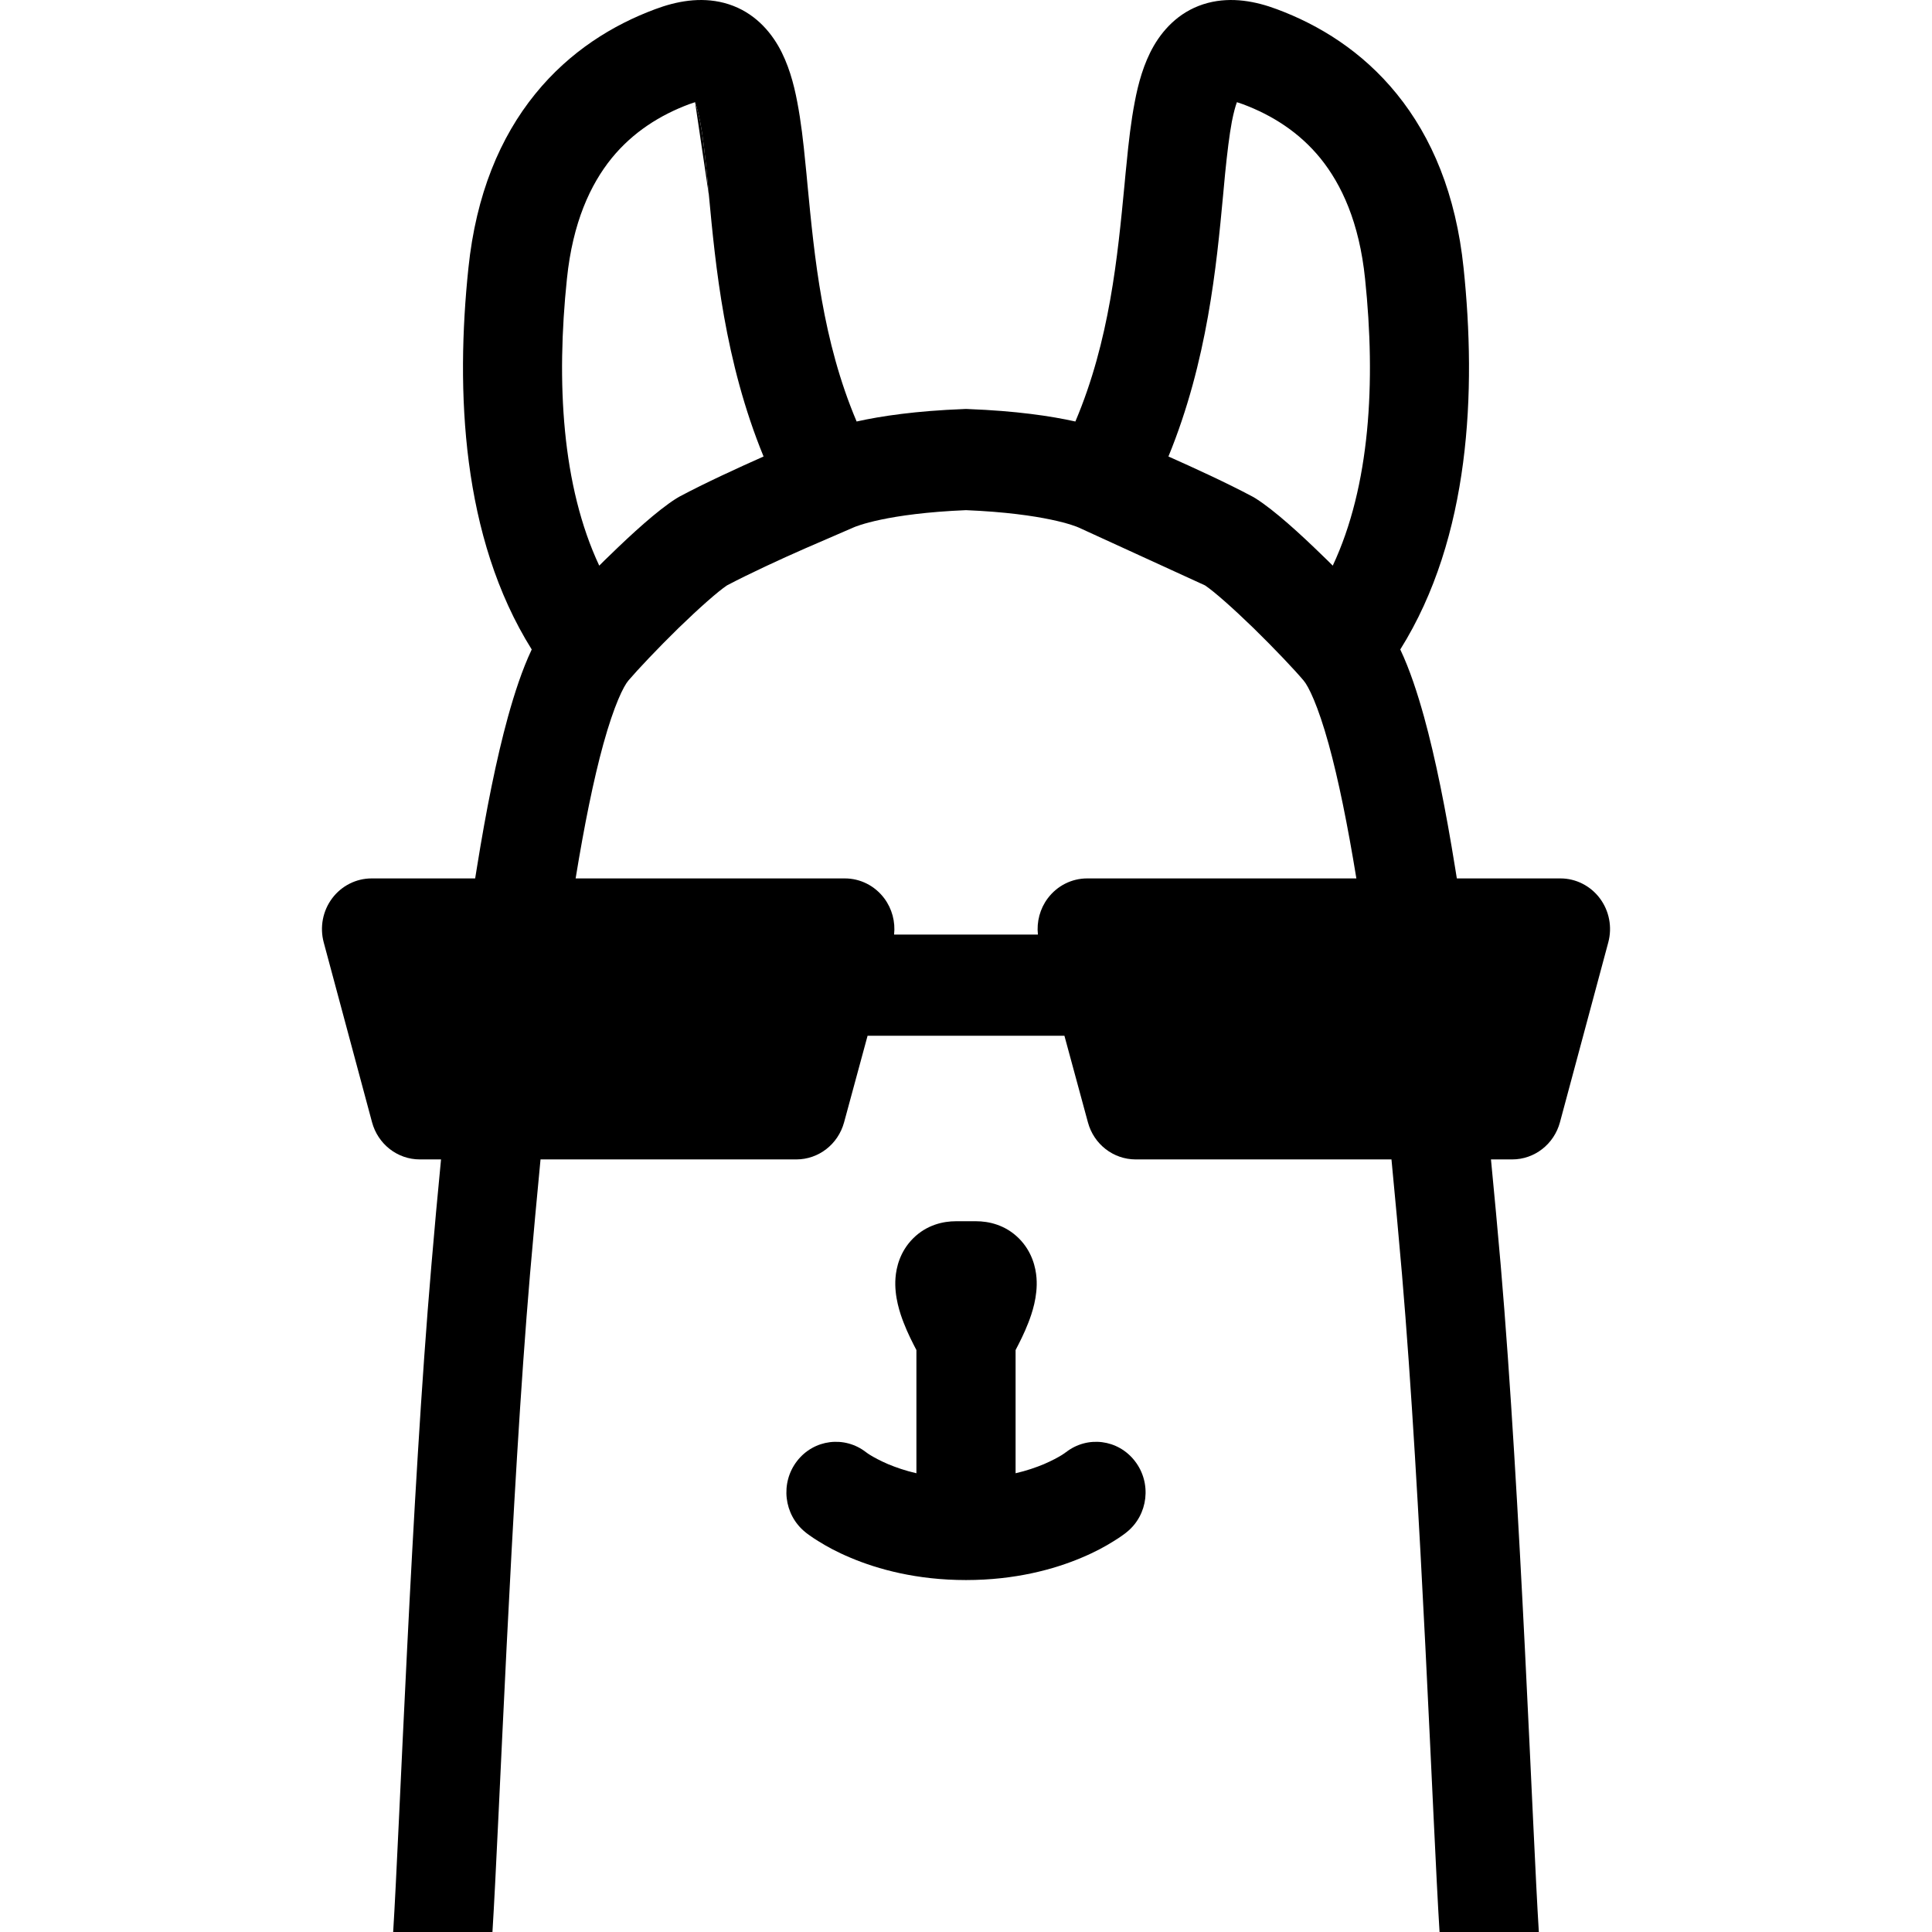
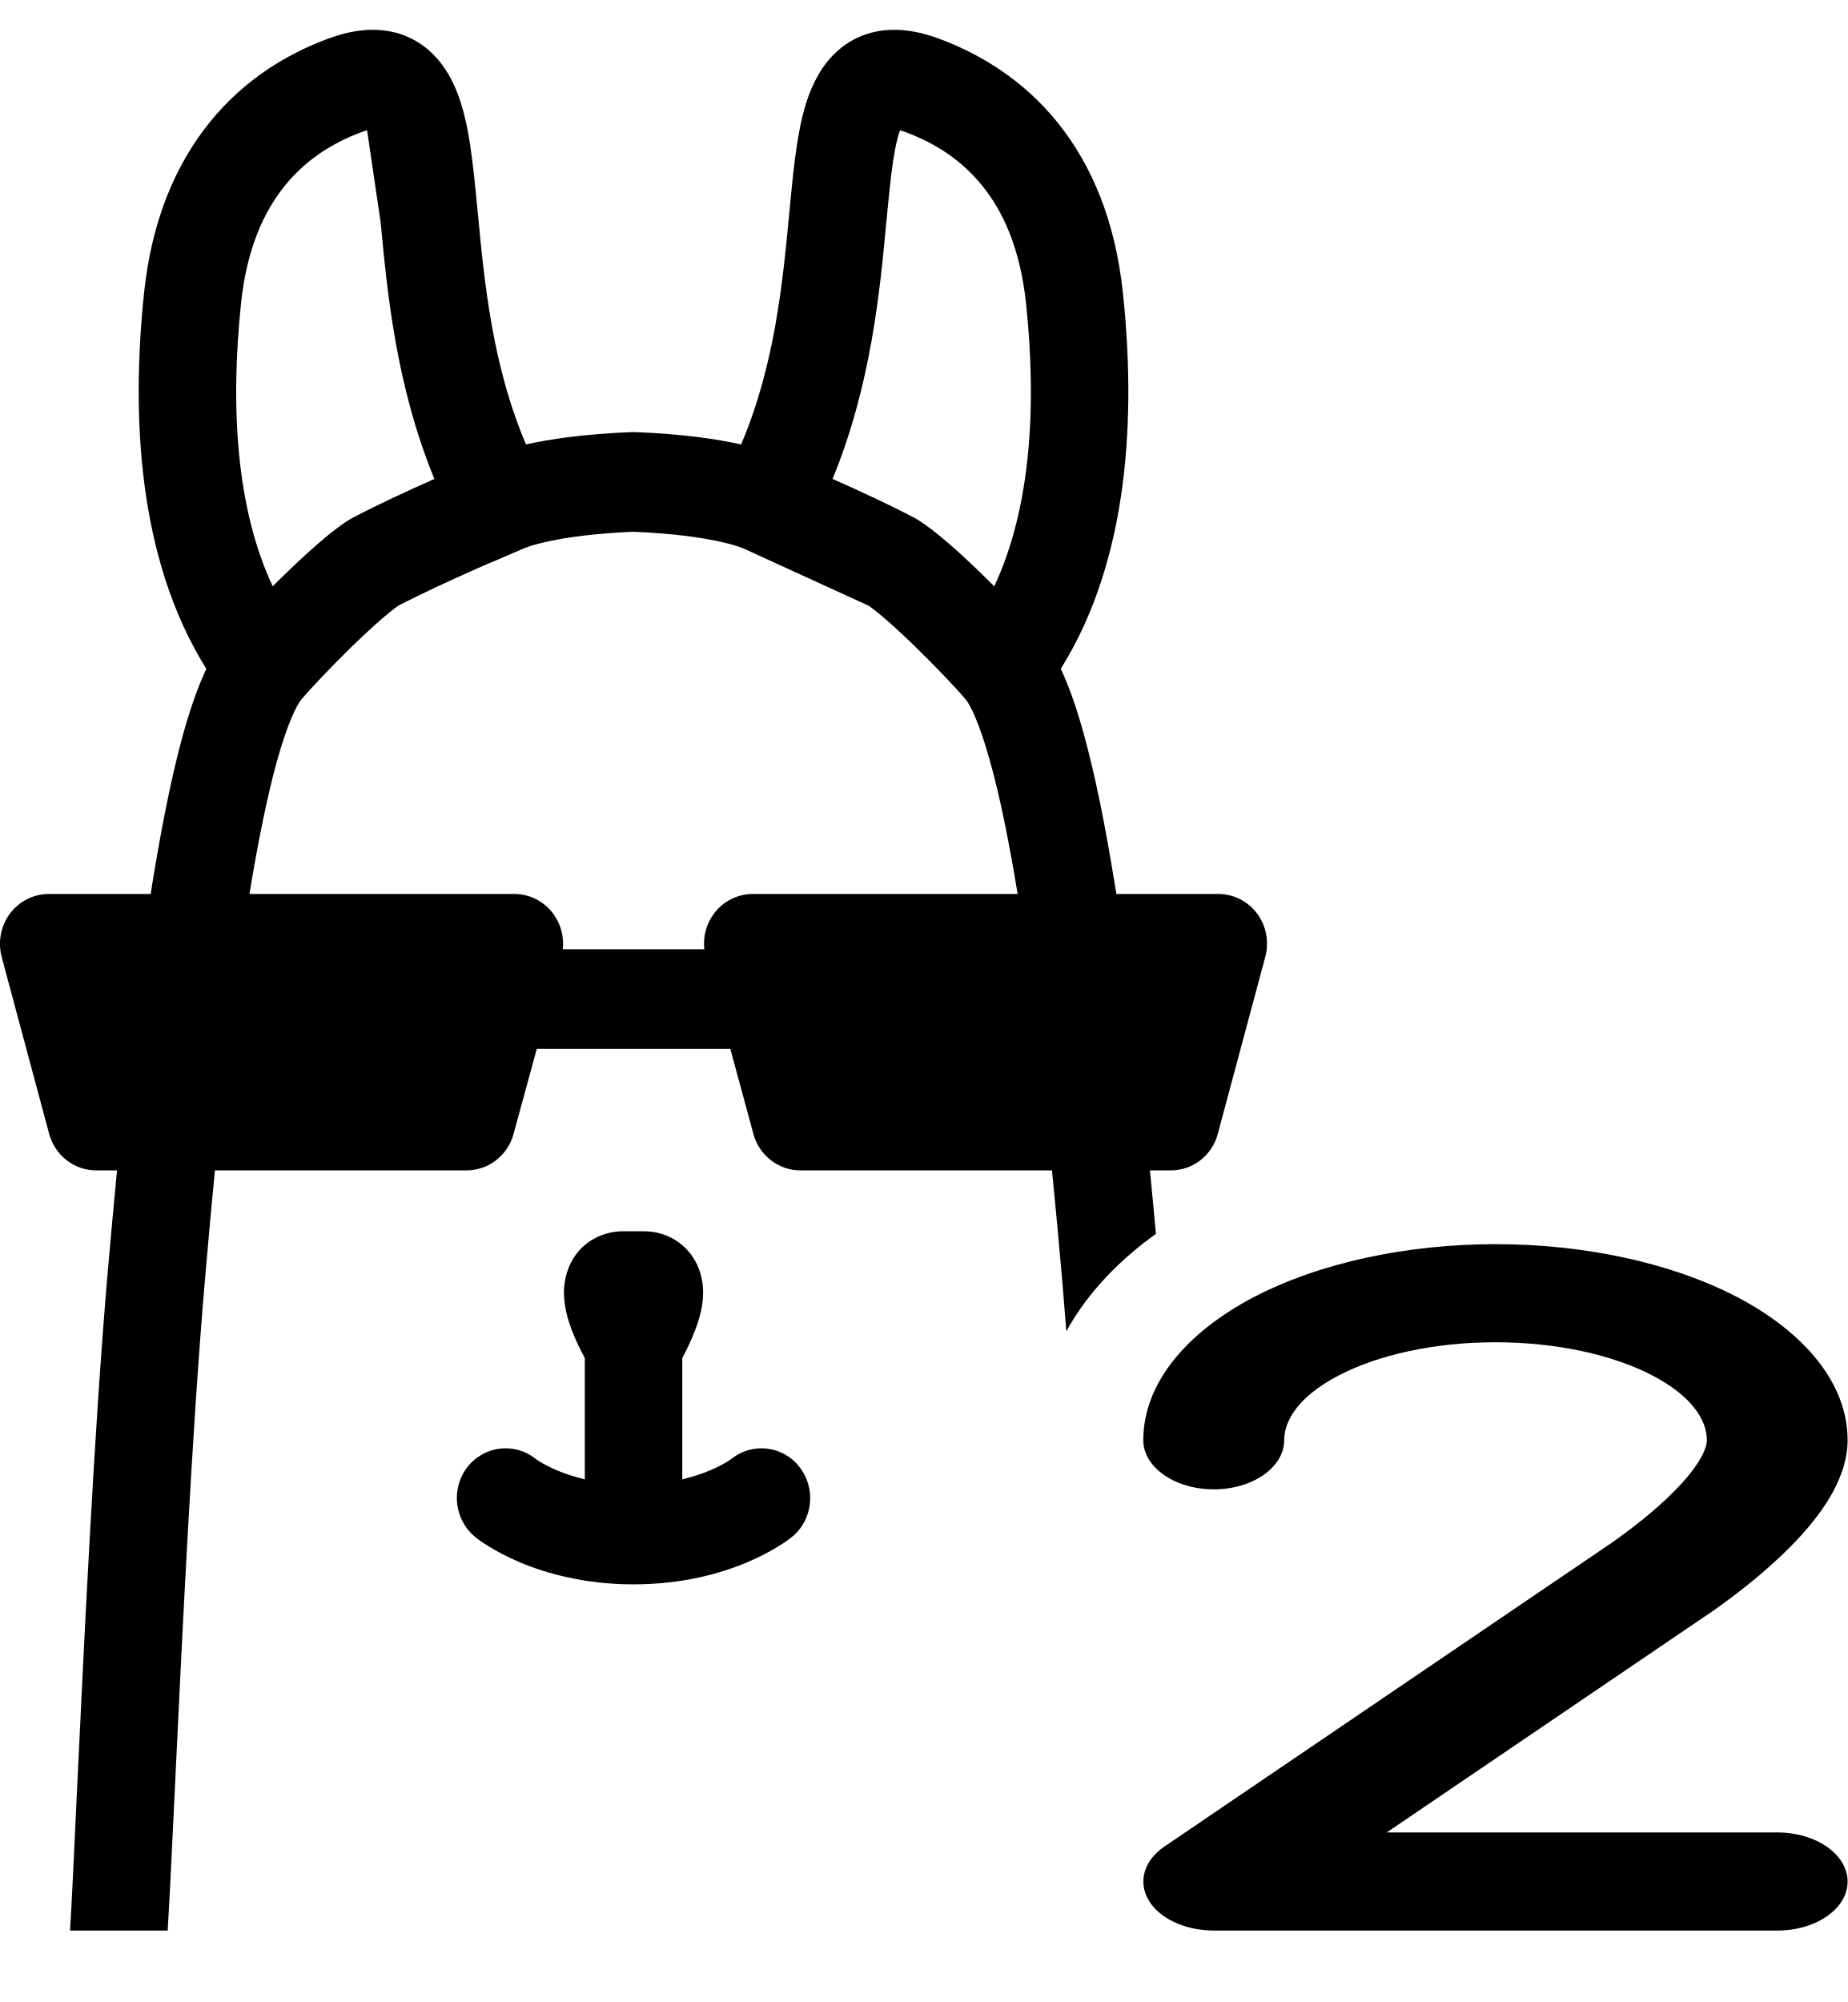
- <svg xmlns="http://www.w3.org/2000/svg" width="18" height="18" viewBox="0 0 18 18" fill="none">
-   <path fill-rule="evenodd" clip-rule="evenodd" d="M8.906 11.378C8.791 11.378 8.635 11.41 8.507 11.538C8.384 11.661 8.35 11.81 8.343 11.907C8.33 12.079 8.387 12.241 8.419 12.323C8.457 12.422 8.504 12.513 8.538 12.578V13.532V13.726C8.434 13.702 8.346 13.671 8.276 13.642C8.197 13.608 8.141 13.577 8.107 13.556C8.089 13.545 8.078 13.537 8.073 13.533L8.07 13.531C7.87 13.374 7.583 13.409 7.426 13.612C7.268 13.816 7.302 14.112 7.502 14.274L7.503 14.275L7.505 14.276L7.508 14.279L7.517 14.286C7.524 14.291 7.533 14.298 7.543 14.305C7.564 14.32 7.593 14.34 7.628 14.361C7.698 14.405 7.797 14.46 7.924 14.513C8.177 14.62 8.54 14.721 9 14.721C9.46 14.721 9.823 14.62 10.076 14.513C10.203 14.46 10.302 14.405 10.372 14.361C10.407 14.34 10.436 14.32 10.457 14.305C10.467 14.298 10.476 14.291 10.483 14.286L10.492 14.279L10.495 14.276L10.497 14.275L10.498 14.274C10.698 14.113 10.732 13.816 10.573 13.612C10.416 13.409 10.13 13.374 9.93 13.531L9.923 13.534L9.926 13.534C9.921 13.538 9.909 13.546 9.893 13.556C9.859 13.577 9.803 13.608 9.724 13.642C9.654 13.671 9.566 13.702 9.462 13.726V13.533V12.578C9.496 12.513 9.543 12.422 9.581 12.323C9.613 12.241 9.67 12.079 9.657 11.907C9.65 11.81 9.616 11.661 9.493 11.538C9.365 11.41 9.209 11.378 9.094 11.378H8.906Z" fill="currentColor" />
-   <path fill-rule="evenodd" clip-rule="evenodd" d="M13.891 10.802H14.089C14.297 10.802 14.479 10.66 14.534 10.455L14.984 8.78C15.022 8.638 14.993 8.486 14.905 8.369C14.818 8.253 14.682 8.184 14.539 8.184H13.573L13.557 8.085C13.471 7.55 13.375 7.068 13.267 6.677C13.206 6.458 13.135 6.239 13.046 6.051C13.702 5.004 13.755 3.637 13.636 2.498C13.565 1.811 13.34 1.278 13.014 0.876C12.69 0.476 12.287 0.231 11.897 0.086C11.7 0.012 11.477 -0.031 11.254 0.027C11.013 0.09 10.851 0.252 10.749 0.428C10.655 0.591 10.604 0.78 10.572 0.951C10.538 1.127 10.515 1.324 10.496 1.524C10.489 1.588 10.483 1.653 10.477 1.719C10.412 2.396 10.338 3.175 10.019 3.927C9.79 3.876 9.466 3.828 9.02 3.811C9.013 3.811 9.006 3.81 9 3.81C8.994 3.81 8.987 3.811 8.98 3.811C8.534 3.828 8.21 3.876 7.981 3.927C7.662 3.175 7.588 2.396 7.523 1.719C7.517 1.653 7.511 1.588 7.504 1.524C7.485 1.324 7.462 1.127 7.428 0.951C7.396 0.78 7.345 0.591 7.251 0.428C7.149 0.252 6.987 0.09 6.746 0.027C6.523 -0.031 6.3 0.012 6.103 0.086C5.713 0.231 5.31 0.476 4.986 0.876C4.66 1.278 4.435 1.811 4.364 2.498C4.245 3.637 4.298 5.004 4.954 6.051C4.865 6.239 4.794 6.458 4.733 6.677C4.625 7.068 4.529 7.55 4.443 8.085L4.427 8.184H3.462C3.318 8.184 3.182 8.253 3.095 8.369C3.007 8.486 2.978 8.638 3.016 8.78L3.466 10.455C3.521 10.66 3.703 10.802 3.911 10.802H4.109C4.077 11.129 4.047 11.46 4.019 11.79C3.833 13.95 3.721 17.086 3.663 18H4.588C4.651 16.998 4.761 13.944 4.938 11.872C4.969 11.513 5.002 11.155 5.036 10.802H7.419C7.627 10.802 7.808 10.661 7.864 10.457L8.083 9.65H8.998L9 9.65L9.002 9.65H9.917L10.136 10.457C10.191 10.661 10.373 10.802 10.581 10.802H12.964C12.998 11.155 13.031 11.513 13.062 11.872C13.239 13.944 13.349 16.998 13.412 18H14.337C14.279 17.086 14.167 13.95 13.982 11.79C13.953 11.46 13.923 11.129 13.891 10.802ZM6.476 0.952C6.461 0.957 6.442 0.963 6.42 0.971C6.15 1.072 5.896 1.231 5.697 1.476C5.501 1.719 5.336 2.072 5.282 2.597C5.181 3.561 5.235 4.528 5.583 5.27C5.616 5.237 5.65 5.203 5.684 5.171C5.882 4.978 6.124 4.756 6.301 4.644C6.31 4.638 6.32 4.633 6.33 4.627C6.572 4.498 6.874 4.36 7.114 4.253C6.75 3.366 6.666 2.472 6.605 1.822C6.599 1.751 6.592 1.683 6.586 1.618C6.566 1.421 6.548 1.262 6.523 1.133C6.506 1.047 6.49 0.99 6.476 0.952ZM7.5 5.11C7.268 5.212 6.99 5.34 6.773 5.454C6.687 5.512 6.518 5.661 6.321 5.852C6.125 6.044 5.942 6.238 5.855 6.34C5.81 6.392 5.722 6.568 5.621 6.933C5.53 7.263 5.444 7.688 5.363 8.184H7.871C8.015 8.184 8.15 8.252 8.238 8.369C8.311 8.466 8.343 8.588 8.33 8.707H8.998L9 8.707L9.002 8.707H9.67C9.657 8.588 9.689 8.466 9.762 8.369C9.85 8.252 9.985 8.184 10.129 8.184H12.637C12.556 7.688 12.47 7.263 12.379 6.933C12.278 6.568 12.19 6.392 12.145 6.34C12.059 6.238 11.875 6.044 11.679 5.852C11.482 5.661 11.313 5.512 11.227 5.454L10.05 4.915C10.026 4.904 9.739 4.784 9 4.753C8.261 4.784 7.974 4.904 7.95 4.915C7.801 4.981 7.65 5.044 7.5 5.11ZM10.886 4.253C11.126 4.36 11.428 4.498 11.67 4.627C11.68 4.633 11.69 4.638 11.699 4.644C11.876 4.756 12.118 4.978 12.316 5.171C12.35 5.203 12.384 5.237 12.417 5.27C12.765 4.528 12.819 3.561 12.718 2.597C12.664 2.072 12.499 1.719 12.303 1.476C12.104 1.231 11.85 1.072 11.58 0.971C11.558 0.963 11.539 0.957 11.524 0.952C11.51 0.99 11.494 1.047 11.477 1.133C11.453 1.262 11.434 1.421 11.414 1.618C11.408 1.683 11.401 1.751 11.395 1.822C11.334 2.472 11.25 3.366 10.886 4.253Z" fill="currentColor" />
-   <path fill-rule="evenodd" clip-rule="evenodd" d="M6.605 1.822L6.476 0.952C6.49 0.99 6.506 1.047 6.523 1.133C6.548 1.262 6.566 1.421 6.586 1.618C6.592 1.683 6.599 1.751 6.605 1.822Z" fill="currentColor" />
+ <svg xmlns="http://www.w3.org/2000/svg" width="12" height="13" viewBox="0 0 12 13" fill="none">
+   <path fill-rule="evenodd" clip-rule="evenodd" d="M9.712 8.716C9.312 8.716 8.947 8.799 8.693 8.932C8.442 9.063 8.34 9.218 8.34 9.352C8.34 9.528 8.135 9.671 7.883 9.671C7.63 9.671 7.425 9.528 7.425 9.352C7.425 8.98 7.709 8.65 8.144 8.422C8.577 8.197 9.142 8.079 9.712 8.079C10.283 8.079 10.848 8.197 11.281 8.422C11.716 8.65 11.999 8.98 11.999 9.352C11.999 9.584 11.849 9.804 11.692 9.976C11.527 10.156 11.318 10.325 11.121 10.463L11.115 10.467L9.006 11.899H11.542C11.795 11.899 11.999 12.042 11.999 12.218C11.999 12.394 11.795 12.536 11.542 12.536H7.883C7.697 12.536 7.529 12.458 7.459 12.338C7.389 12.218 7.43 12.08 7.563 11.99L10.473 10.014C10.641 9.895 10.803 9.763 10.92 9.634C11.044 9.498 11.085 9.403 11.085 9.352C11.085 9.218 10.983 9.063 10.732 8.932C10.478 8.799 10.112 8.716 9.712 8.716Z" fill="black" />
+   <path fill-rule="evenodd" clip-rule="evenodd" d="M7.468 7.6H7.604C7.747 7.6 7.872 7.503 7.909 7.362L8.217 6.214C8.243 6.117 8.224 6.012 8.164 5.932C8.104 5.852 8.011 5.805 7.912 5.805H7.25L7.239 5.738C7.18 5.371 7.114 5.04 7.04 4.772C6.999 4.622 6.95 4.472 6.889 4.343C7.339 3.624 7.375 2.687 7.293 1.906C7.244 1.435 7.09 1.07 6.867 0.794C6.645 0.519 6.368 0.352 6.101 0.252C5.966 0.202 5.813 0.172 5.66 0.212C5.495 0.255 5.383 0.366 5.314 0.487C5.249 0.599 5.214 0.728 5.192 0.846C5.169 0.966 5.153 1.102 5.14 1.238C5.136 1.282 5.131 1.327 5.127 1.372C5.083 1.836 5.032 2.371 4.813 2.886C4.656 2.851 4.434 2.818 4.128 2.806C4.123 2.806 4.119 2.806 4.114 2.806C4.11 2.806 4.105 2.806 4.101 2.806C3.795 2.818 3.572 2.851 3.416 2.886C3.197 2.371 3.146 1.836 3.102 1.372L3.102 1.371C3.097 1.326 3.093 1.282 3.089 1.238C3.075 1.102 3.06 0.966 3.037 0.846C3.014 0.728 2.98 0.599 2.915 0.487C2.845 0.366 2.734 0.255 2.569 0.212C2.416 0.172 2.263 0.202 2.128 0.252C1.86 0.352 1.584 0.519 1.362 0.794C1.139 1.07 0.984 1.435 0.935 1.906C0.854 2.687 0.89 3.624 1.34 4.343C1.279 4.472 1.23 4.622 1.188 4.772C1.114 5.04 1.049 5.371 0.989 5.738L0.979 5.805H0.316C0.218 5.805 0.125 5.852 0.065 5.932C0.005 6.012 -0.015 6.117 0.011 6.214L0.319 7.362C0.357 7.503 0.482 7.6 0.625 7.6H0.76C0.738 7.825 0.718 8.052 0.698 8.278C0.609 9.318 0.545 10.687 0.5 11.628C0.482 12.027 0.466 12.349 0.455 12.536H1.089C1.102 12.325 1.118 11.981 1.138 11.565C1.183 10.626 1.245 9.319 1.329 8.334C1.35 8.088 1.372 7.842 1.396 7.6H3.03C3.173 7.6 3.297 7.503 3.335 7.364L3.486 6.811H4.113L4.114 6.811L4.116 6.811H4.743L4.893 7.364C4.931 7.503 5.056 7.6 5.198 7.6H6.832C6.856 7.842 6.879 8.088 6.9 8.334C6.908 8.435 6.917 8.538 6.925 8.645C7.067 8.387 7.278 8.176 7.507 8.012C7.494 7.874 7.482 7.737 7.468 7.6ZM2.384 0.846C2.373 0.849 2.36 0.853 2.345 0.859C2.16 0.928 1.986 1.037 1.85 1.206C1.715 1.372 1.602 1.614 1.565 1.974C1.496 2.635 1.532 3.298 1.771 3.807C1.794 3.784 1.817 3.761 1.84 3.739C1.976 3.607 2.142 3.454 2.263 3.378C2.27 3.374 2.276 3.37 2.283 3.366C2.45 3.278 2.656 3.183 2.821 3.11C2.571 2.502 2.514 1.889 2.472 1.443L2.384 0.846ZM3.086 3.697C2.927 3.768 2.736 3.855 2.587 3.933C2.528 3.973 2.412 4.075 2.277 4.206C2.143 4.338 2.017 4.471 1.958 4.541C1.927 4.577 1.867 4.697 1.797 4.948C1.735 5.174 1.676 5.465 1.62 5.805H3.34C3.439 5.805 3.532 5.852 3.592 5.932C3.642 5.999 3.664 6.082 3.655 6.164H4.113L4.114 6.164L4.116 6.164H4.574C4.565 6.082 4.587 5.999 4.637 5.932C4.697 5.852 4.79 5.805 4.888 5.805H6.609C6.553 5.465 6.494 5.174 6.431 4.948C6.362 4.697 6.301 4.577 6.271 4.541C6.212 4.471 6.086 4.338 5.951 4.206C5.817 4.075 5.7 3.973 5.641 3.933L4.834 3.564C4.818 3.556 4.621 3.474 4.114 3.453C3.607 3.474 3.411 3.556 3.395 3.564C3.342 3.587 3.288 3.61 3.235 3.633C3.185 3.654 3.135 3.675 3.086 3.697ZM5.407 3.11C5.572 3.183 5.779 3.278 5.945 3.366C5.952 3.37 5.959 3.374 5.965 3.378C6.086 3.454 6.253 3.607 6.388 3.739C6.411 3.761 6.434 3.784 6.457 3.807C6.696 3.298 6.733 2.635 6.664 1.974C6.626 1.614 6.514 1.372 6.379 1.206C6.243 1.037 6.069 0.928 5.884 0.859C5.868 0.853 5.855 0.849 5.845 0.846C5.836 0.872 5.824 0.912 5.813 0.97C5.796 1.059 5.783 1.168 5.77 1.303C5.765 1.347 5.761 1.393 5.757 1.441L5.756 1.442C5.715 1.888 5.657 2.502 5.407 3.11Z" fill="black" />
+   <path d="M4.05 7.995C3.971 7.995 3.864 8.018 3.776 8.105C3.692 8.19 3.669 8.292 3.664 8.358C3.655 8.476 3.694 8.587 3.716 8.644C3.742 8.711 3.774 8.774 3.798 8.818V9.606C3.726 9.589 3.666 9.568 3.618 9.548C3.564 9.525 3.525 9.503 3.502 9.489C3.49 9.481 3.482 9.476 3.479 9.473L3.477 9.472C3.34 9.364 3.143 9.388 3.035 9.527C2.927 9.667 2.95 9.87 3.087 9.981L3.088 9.982L3.089 9.983L3.091 9.985L3.097 9.989C3.102 9.993 3.108 9.998 3.115 10.003C3.13 10.013 3.149 10.026 3.173 10.041C3.222 10.071 3.29 10.108 3.376 10.145C3.55 10.218 3.799 10.288 4.114 10.288C4.43 10.288 4.679 10.218 4.852 10.145C4.939 10.108 5.007 10.071 5.055 10.041C5.079 10.026 5.099 10.013 5.113 10.003C5.12 9.998 5.126 9.993 5.131 9.989L5.137 9.985L5.14 9.983L5.141 9.982L5.142 9.981C5.279 9.871 5.302 9.667 5.193 9.527C5.086 9.388 4.889 9.364 4.752 9.472L4.747 9.474L4.749 9.474C4.746 9.477 4.738 9.482 4.727 9.489C4.704 9.503 4.665 9.525 4.611 9.548C4.563 9.568 4.503 9.589 4.431 9.606V8.818C4.455 8.774 4.486 8.711 4.512 8.644C4.534 8.587 4.574 8.476 4.565 8.358C4.56 8.292 4.537 8.19 4.452 8.105C4.365 8.018 4.258 7.995 4.179 7.995H4.05Z" fill="black" />
</svg>
